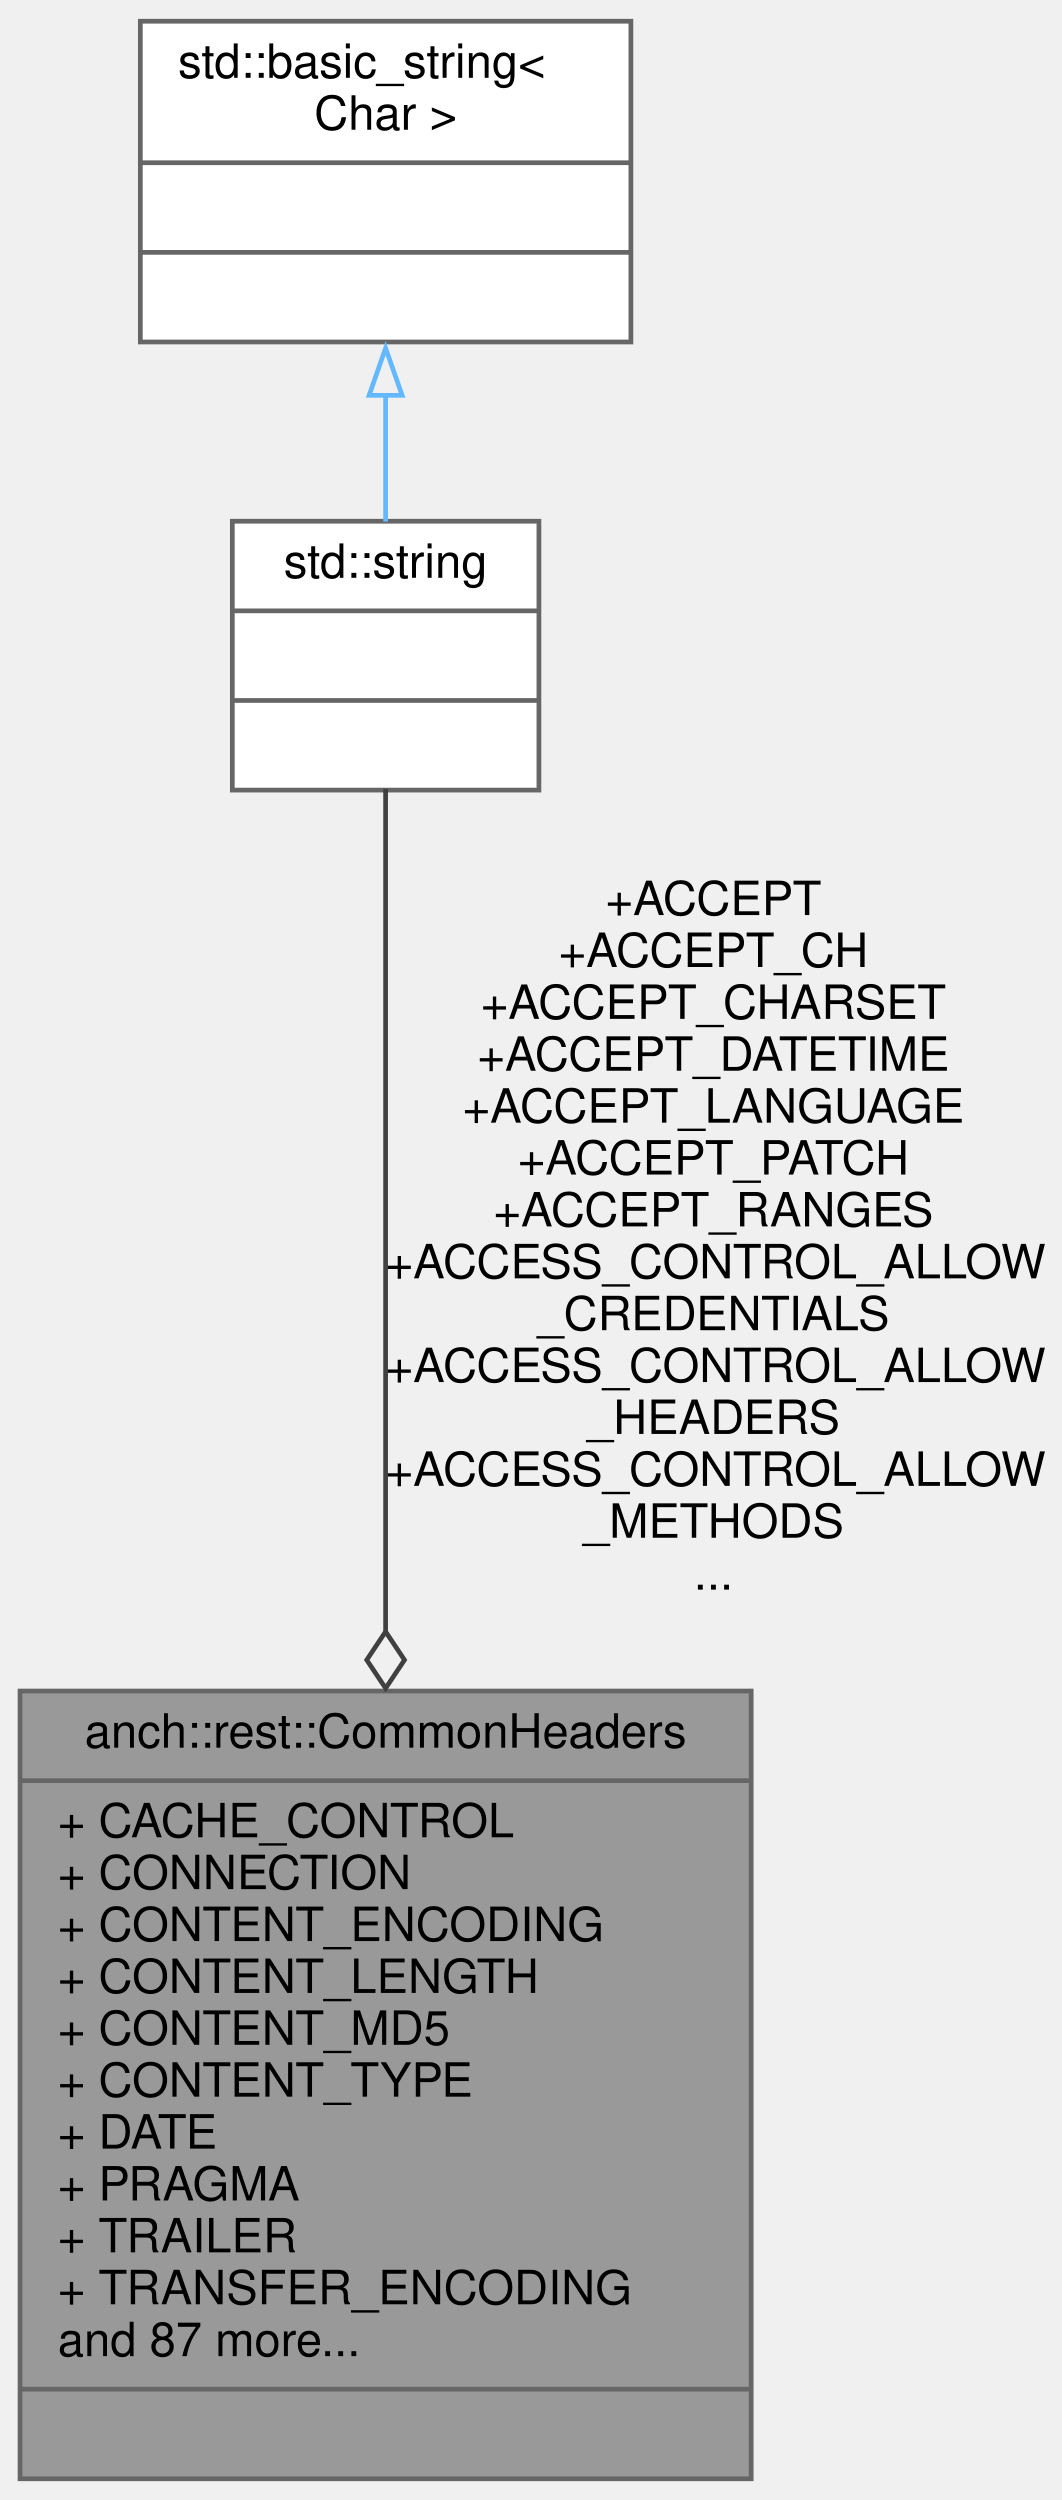
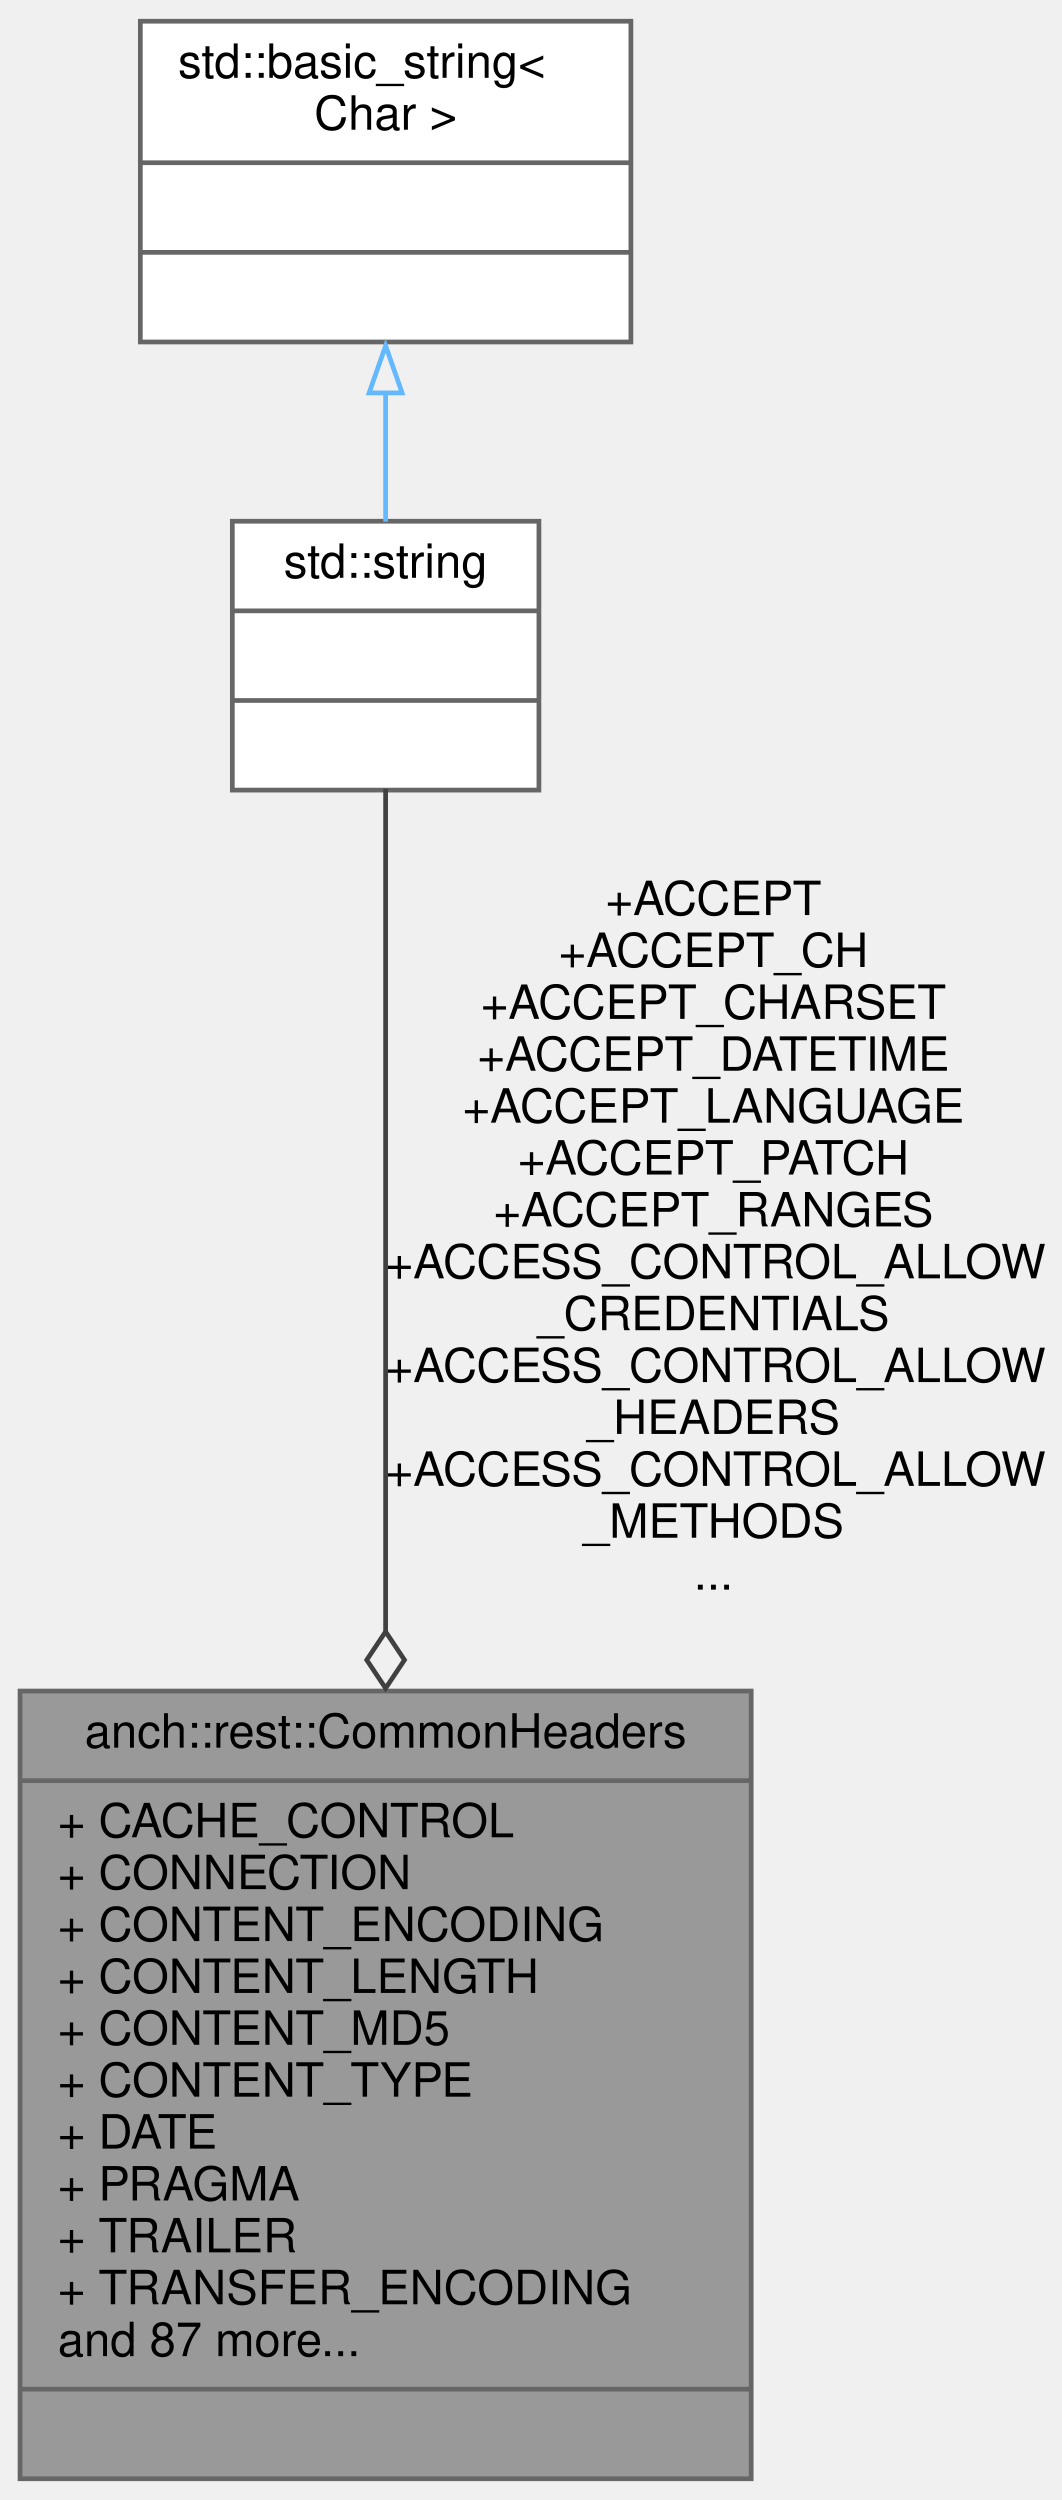
<svg xmlns="http://www.w3.org/2000/svg" xmlns:xlink="http://www.w3.org/1999/xlink" width="225pt" height="530pt" viewBox="0.00 0.00 224.50 530.00">
  <g id="graph0" class="graph" transform="scale(1 1) rotate(0) translate(4 526)">
    <g id="node1" class="node">
      <g id="a_node1">
        <a xlink:title="Common HTTP headers.">
          <polygon fill="#999999" stroke="#666666" points="0,-0.5 0,-167.5 155,-167.5 155,-0.5 0,-0.5" />
          <text text-anchor="middle" x="77.5" y="-155.5" font-family="Helvetica,sans-Serif" font-size="10.00">anch::rest::CommonHeaders</text>
          <polyline fill="none" stroke="#666666" points="0,-148.5 155,-148.5" />
          <text text-anchor="start" x="8" y="-136.5" font-family="Helvetica,sans-Serif" font-size="10.00">+ CACHE_CONTROL</text>
          <text text-anchor="start" x="8" y="-125.5" font-family="Helvetica,sans-Serif" font-size="10.00">+ CONNECTION</text>
          <text text-anchor="start" x="8" y="-114.5" font-family="Helvetica,sans-Serif" font-size="10.00">+ CONTENT_ENCODING</text>
          <text text-anchor="start" x="8" y="-103.5" font-family="Helvetica,sans-Serif" font-size="10.00">+ CONTENT_LENGTH</text>
          <text text-anchor="start" x="8" y="-92.5" font-family="Helvetica,sans-Serif" font-size="10.00">+ CONTENT_MD5</text>
          <text text-anchor="start" x="8" y="-81.5" font-family="Helvetica,sans-Serif" font-size="10.00">+ CONTENT_TYPE</text>
          <text text-anchor="start" x="8" y="-70.5" font-family="Helvetica,sans-Serif" font-size="10.00">+ DATE</text>
          <text text-anchor="start" x="8" y="-59.5" font-family="Helvetica,sans-Serif" font-size="10.00">+ PRAGMA</text>
          <text text-anchor="start" x="8" y="-48.5" font-family="Helvetica,sans-Serif" font-size="10.00">+ TRAILER</text>
          <text text-anchor="start" x="8" y="-37.5" font-family="Helvetica,sans-Serif" font-size="10.00">+ TRANSFER_ENCODING</text>
          <text text-anchor="start" x="8" y="-26.5" font-family="Helvetica,sans-Serif" font-size="10.00">and 87 more...</text>
          <polyline fill="none" stroke="#666666" points="0,-19.5 155,-19.5" />
          <text text-anchor="middle" x="77.5" y="-7.5" font-family="Helvetica,sans-Serif" font-size="10.00"> </text>
        </a>
      </g>
    </g>
    <g id="node2" class="node">
      <g id="a_node2">
        <a xlink:title=" ">
          <polygon fill="white" stroke="#666666" points="45,-358.5 45,-415.5 110,-415.5 110,-358.5 45,-358.5" />
          <text text-anchor="middle" x="77.5" y="-403.5" font-family="Helvetica,sans-Serif" font-size="10.00">std::string</text>
          <polyline fill="none" stroke="#666666" points="45,-396.5 110,-396.5" />
          <text text-anchor="middle" x="77.5" y="-384.5" font-family="Helvetica,sans-Serif" font-size="10.00"> </text>
          <polyline fill="none" stroke="#666666" points="45,-377.5 110,-377.5" />
          <text text-anchor="middle" x="77.5" y="-365.5" font-family="Helvetica,sans-Serif" font-size="10.00"> </text>
        </a>
      </g>
    </g>
    <g id="edge1" class="edge">
      <path fill="none" stroke="#404040" d="M77.5,-358.76C77.5,-318.77 77.5,-242.2 77.5,-180.18" />
      <polygon fill="none" stroke="#404040" points="77.5,-180.09 73.5,-174.09 77.5,-168.09 81.5,-174.09 77.5,-180.09" />
      <text text-anchor="middle" x="147" y="-332" font-family="Helvetica,sans-Serif" font-size="10.00"> +ACCEPT</text>
      <text text-anchor="middle" x="147" y="-321" font-family="Helvetica,sans-Serif" font-size="10.00">+ACCEPT_CH</text>
      <text text-anchor="middle" x="147" y="-310" font-family="Helvetica,sans-Serif" font-size="10.00">+ACCEPT_CHARSET</text>
      <text text-anchor="middle" x="147" y="-299" font-family="Helvetica,sans-Serif" font-size="10.00">+ACCEPT_DATETIME</text>
      <text text-anchor="middle" x="147" y="-288" font-family="Helvetica,sans-Serif" font-size="10.00">+ACCEPT_LANGUAGE</text>
      <text text-anchor="middle" x="147" y="-277" font-family="Helvetica,sans-Serif" font-size="10.00">+ACCEPT_PATCH</text>
      <text text-anchor="middle" x="147" y="-266" font-family="Helvetica,sans-Serif" font-size="10.00">+ACCEPT_RANGES</text>
      <text text-anchor="start" x="77.5" y="-255" font-family="Helvetica,sans-Serif" font-size="10.00">+ACCESS_CONTROL_ALLOW</text>
      <text text-anchor="middle" x="147" y="-244" font-family="Helvetica,sans-Serif" font-size="10.00">_CREDENTIALS</text>
      <text text-anchor="start" x="77.5" y="-233" font-family="Helvetica,sans-Serif" font-size="10.00">+ACCESS_CONTROL_ALLOW</text>
      <text text-anchor="middle" x="147" y="-222" font-family="Helvetica,sans-Serif" font-size="10.00">_HEADERS</text>
      <text text-anchor="start" x="77.5" y="-211" font-family="Helvetica,sans-Serif" font-size="10.00">+ACCESS_CONTROL_ALLOW</text>
      <text text-anchor="middle" x="147" y="-200" font-family="Helvetica,sans-Serif" font-size="10.00">_METHODS</text>
      <text text-anchor="middle" x="147" y="-189" font-family="Helvetica,sans-Serif" font-size="10.00">...</text>
    </g>
    <g id="node3" class="node">
      <g id="a_node3">
        <a xlink:title=" ">
          <polygon fill="white" stroke="#666666" points="25.5,-453.5 25.5,-521.5 129.5,-521.5 129.5,-453.5 25.5,-453.5" />
          <text text-anchor="start" x="33.5" y="-509.5" font-family="Helvetica,sans-Serif" font-size="10.00">std::basic_string&lt;</text>
          <text text-anchor="middle" x="77.5" y="-498.5" font-family="Helvetica,sans-Serif" font-size="10.00"> Char &gt;</text>
          <polyline fill="none" stroke="#666666" points="25.5,-491.5 129.5,-491.5" />
          <text text-anchor="middle" x="77.5" y="-479.5" font-family="Helvetica,sans-Serif" font-size="10.00"> </text>
          <polyline fill="none" stroke="#666666" points="25.5,-472.5 129.5,-472.5" />
          <text text-anchor="middle" x="77.5" y="-460.5" font-family="Helvetica,sans-Serif" font-size="10.00"> </text>
        </a>
      </g>
    </g>
    <g id="edge2" class="edge">
-       <path fill="none" stroke="#63b8ff" d="M77.5,-442.32C77.5,-433.15 77.5,-423.75 77.5,-415.4" />
-       <polygon fill="none" stroke="#63b8ff" points="74,-442.19 77.5,-452.19 81,-442.19 74,-442.19" />
+       <path fill="none" stroke="#63b8ff" d="M77.5,-442.93C77.5,-433.57 77.5,-423.93 77.5,-415.4" />
+       <polygon fill="none" stroke="#63b8ff" points="74,-442.7 77.5,-452.7 81,-442.7 74,-442.7" />
    </g>
  </g>
</svg>
